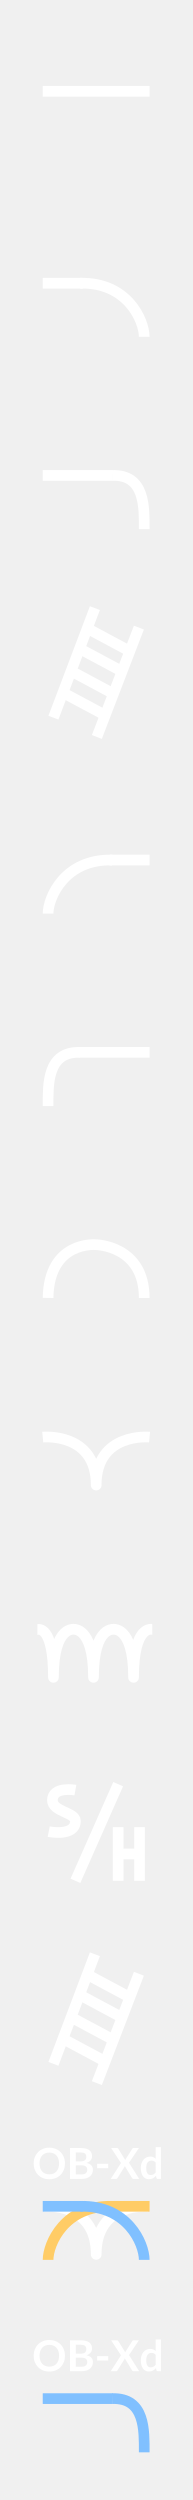
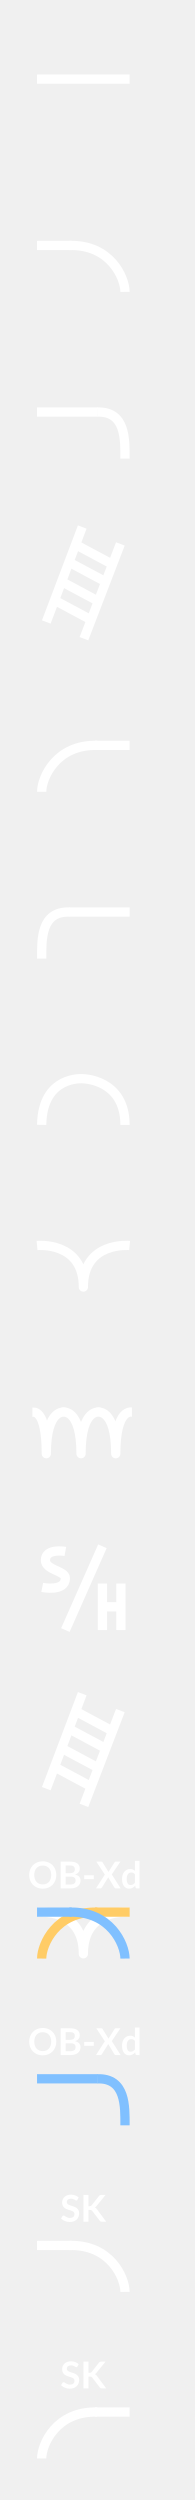
- <svg xmlns="http://www.w3.org/2000/svg" xmlns:xlink="http://www.w3.org/1999/xlink" width="18px" height="234px" viewBox="0 0 18 234" version="1.1">
+ <svg xmlns="http://www.w3.org/2000/svg" xmlns:xlink="http://www.w3.org/1999/xlink" width="21px" height="270px" viewBox="0 0 21 270" version="1.1">
  <defs>
-     <rect width="18" height="234" id="artboard_1" />
+     <rect width="20.769" height="270" id="artboard_1" />
    <clipPath id="clip_1">
      <use xlink:href="#artboard_1" clip-rule="evenodd" />
    </clipPath>
  </defs>
  <g id="hover00169" clip-path="url(#clip_1)">
+     <g id="Sallen-Key-Highpass" transform="matrix(-1 0 0 1 14 254)">
+       <path d="M0 1L3.75 1L3.75 0L0 0L0 1L0 1Z" transform="translate(0 6)" id="Shape-Copy-2" fill="#FFFFFF" fill-rule="evenodd" stroke="none" />
+       <path d="M0 0.003C4.419 -0.118 5.997 3.483 6 5.017" transform="translate(3.5 6.498077)" id="Shape" fill="none" fill-rule="evenodd" stroke="#FFFFFF" stroke-width="1" />
+       <g id="SK" fill="#FFFFFF" transform="matrix(-1 0 0 1 7.5 0)">
+         <path d="M1.811 1.641Q1.838 1.622 1.862 1.58L1.996 1.326Q1.844 1.182 1.628 1.102Q1.412 1.022 1.156 1.022Q0.928 1.022 0.752 1.092Q0.576 1.162 0.456 1.278Q0.336 1.394 0.273 1.544Q0.21 1.694 0.21 1.852Q0.21 2.05 0.267 2.185Q0.324 2.32 0.418 2.41Q0.512 2.5 0.632 2.556Q0.752 2.612 0.876 2.652Q1 2.692 1.12 2.726Q1.24 2.76 1.334 2.809Q1.428 2.858 1.485 2.93Q1.542 3.002 1.542 3.116Q1.542 3.32 1.416 3.429Q1.29 3.538 1.06 3.538Q0.91 3.538 0.803 3.497Q0.696 3.456 0.616 3.406Q0.536 3.356 0.478 3.315Q0.42 3.274 0.37 3.274Q0.334 3.274 0.302 3.293Q0.27 3.312 0.25 3.34L0.092 3.598Q0.176 3.684 0.284 3.754Q0.392 3.824 0.515 3.874Q0.638 3.924 0.772 3.951Q0.906 3.978 1.044 3.978Q1.284 3.978 1.47 3.905Q1.656 3.832 1.785 3.705Q1.914 3.578 1.981 3.407Q2.048 3.236 2.048 3.04Q2.048 2.86 1.991 2.734Q1.934 2.608 1.84 2.521Q1.746 2.434 1.626 2.377Q1.506 2.32 1.38 2.277Q1.254 2.234 1.134 2.196Q1.014 2.158 0.92 2.11Q0.826 2.062 0.769 1.994Q0.712 1.926 0.712 1.824Q0.712 1.744 0.74 1.677Q0.768 1.61 0.825 1.562Q0.882 1.514 0.966 1.487Q1.05 1.46 1.162 1.46Q1.286 1.46 1.377 1.491Q1.468 1.522 1.536 1.56Q1.604 1.598 1.653 1.629Q1.702 1.66 1.744 1.66Q1.784 1.66 1.811 1.641ZM3.18 2.266L3.054 2.266L3.054 1.054L2.516 1.054L2.516 3.946L3.054 3.946L3.054 2.674L3.224 2.674Q3.318 2.674 3.368 2.696Q3.418 2.718 3.456 2.772L4.274 3.84Q4.306 3.892 4.353 3.919C4.384 3.937 4.432 3.946 4.496 3.946L4.97 3.946L3.966 2.592Q3.918 2.522 3.865 2.479Q3.812 2.436 3.746 2.412Q3.838 2.366 3.924 2.256L4.898 1.054L4.434 1.054Q4.35 1.054 4.295 1.079Q4.24 1.104 4.19 1.168L3.392 2.178Q3.356 2.224 3.306 2.245Q3.256 2.266 3.18 2.266Z" />
+       </g>
+     </g>
+     <g id="Sallen-Key-Lowpass" transform="translate(4 236)">
+       <path d="M0 1L3.75 1L3.75 0L0 0L0 1L0 1Z" transform="translate(0 6.009995)" id="Shape-Copy-2" fill="#FFFFFF" fill-rule="evenodd" stroke="none" />
+       <path d="M0 0.003C4.419 -0.118 5.997 3.483 6 5.017" transform="translate(3.5 6.508057)" id="Shape" fill="none" fill-rule="evenodd" stroke="#FFFFFF" stroke-width="1" />
+       <g id="SK" fill="#FFFFFF" transform="translate(2.5 0)">
+         <path d="M1.811 1.641Q1.838 1.622 1.862 1.58L1.996 1.326Q1.844 1.182 1.628 1.102Q1.412 1.022 1.156 1.022Q0.928 1.022 0.752 1.092Q0.576 1.162 0.456 1.278Q0.336 1.394 0.273 1.544Q0.21 1.694 0.21 1.852Q0.21 2.05 0.267 2.185Q0.324 2.32 0.418 2.41Q0.512 2.5 0.632 2.556Q0.752 2.612 0.876 2.652Q1 2.692 1.12 2.726Q1.24 2.76 1.334 2.809Q1.428 2.858 1.485 2.93Q1.542 3.002 1.542 3.116Q1.542 3.32 1.416 3.429Q1.29 3.538 1.06 3.538Q0.91 3.538 0.803 3.497Q0.696 3.456 0.616 3.406Q0.536 3.356 0.478 3.315Q0.42 3.274 0.37 3.274Q0.334 3.274 0.302 3.293Q0.27 3.312 0.25 3.34L0.092 3.598Q0.176 3.684 0.284 3.754Q0.392 3.824 0.515 3.874Q0.638 3.924 0.772 3.951Q0.906 3.978 1.044 3.978Q1.284 3.978 1.47 3.905Q1.656 3.832 1.785 3.705Q1.914 3.578 1.981 3.407Q2.048 3.236 2.048 3.04Q2.048 2.86 1.991 2.734Q1.934 2.608 1.84 2.521Q1.746 2.434 1.626 2.377Q1.506 2.32 1.38 2.277Q1.254 2.234 1.134 2.196Q1.014 2.158 0.92 2.11Q0.826 2.062 0.769 1.994Q0.712 1.926 0.712 1.824Q0.712 1.744 0.74 1.677Q0.768 1.61 0.825 1.562Q0.882 1.514 0.966 1.487Q1.05 1.46 1.162 1.46Q1.286 1.46 1.377 1.491Q1.468 1.522 1.536 1.56Q1.604 1.598 1.653 1.629Q1.702 1.66 1.744 1.66Q1.784 1.66 1.811 1.641ZM3.18 2.266L3.054 2.266L3.054 1.054L2.516 1.054L2.516 3.946L3.054 3.946L3.054 2.674L3.224 2.674Q3.318 2.674 3.368 2.696Q3.418 2.718 3.456 2.772L4.274 3.84Q4.306 3.892 4.353 3.919C4.384 3.937 4.432 3.946 4.496 3.946L4.97 3.946L3.966 2.592Q3.918 2.522 3.865 2.479Q3.812 2.436 3.746 2.412Q3.838 2.366 3.924 2.256L4.898 1.054L4.434 1.054Q4.35 1.054 4.295 1.079Q4.24 1.104 4.19 1.168L3.392 2.178Q3.356 2.224 3.306 2.245Q3.256 2.266 3.18 2.266Z" />
+       </g>
+     </g>
    <g id="OB-Xd-4-pole" transform="translate(3 218)">
      <path d="M0 1L6.55 1L6.55 0L0 0L0 1L0 1Z" transform="translate(1 6.009995)" id="Shape-Copy" fill="#80C0FF" fill-rule="evenodd" stroke="none" />
      <path d="M0 0.003C3.107 -0.104 3 3.018 3 5.028" transform="translate(7.5 6.50917)" id="Shape" fill="none" fill-rule="evenodd" stroke="#80C0FF" stroke-width="1" />
      <g id="OB-Xd" fill="#FFFFFF">
        <path d="M12.066 3.946L12.066 0.974L11.572 0.974L11.572 2.056Q11.476 1.964 11.354 1.91Q11.232 1.856 11.06 1.856Q10.858 1.856 10.696 1.937Q10.534 2.018 10.418 2.162Q10.302 2.306 10.24 2.502Q10.178 2.698 10.178 2.926Q10.178 3.178 10.233 3.374Q10.288 3.57 10.389 3.703Q10.49 3.836 10.63 3.906Q10.77 3.976 10.938 3.976Q11.152 3.976 11.313 3.888Q11.474 3.8 11.598 3.658L11.64 3.856Q11.666 3.946 11.764 3.946L12.066 3.946ZM3.08 2.5Q3.08 2.818 2.975 3.089Q2.87 3.36 2.678 3.558Q2.486 3.756 2.216 3.867Q1.946 3.978 1.616 3.978Q1.288 3.978 1.018 3.867Q0.748 3.756 0.555 3.558Q0.362 3.36 0.256 3.089Q0.15 2.818 0.15 2.5Q0.15 2.182 0.256 1.911Q0.362 1.64 0.555 1.442Q0.748 1.244 1.018 1.133Q1.288 1.022 1.616 1.022Q1.836 1.022 2.03 1.073Q2.224 1.124 2.386 1.217Q2.548 1.31 2.677 1.443Q2.806 1.576 2.896 1.74Q2.986 1.904 3.033 2.096Q3.08 2.288 3.08 2.5ZM4.55 1.054Q4.834 1.054 5.036 1.108Q5.238 1.162 5.367 1.262Q5.496 1.362 5.556 1.504Q5.616 1.646 5.616 1.824Q5.616 1.926 5.586 2.019Q5.556 2.112 5.493 2.193Q5.43 2.274 5.333 2.34Q5.236 2.406 5.102 2.452Q5.698 2.586 5.698 3.096Q5.698 3.28 5.628 3.436Q5.558 3.592 5.424 3.705Q5.29 3.818 5.094 3.882Q4.898 3.946 4.646 3.946L3.554 3.946L3.554 1.054L4.55 1.054ZM10.03 3.946L9.494 3.946C9.457 3.946 9.427 3.937 9.405 3.918Q9.372 3.89 9.352 3.854L8.682 2.744Q8.666 2.794 8.644 2.83L8.002 3.854Q7.978 3.888 7.947 3.917C7.926 3.936 7.899 3.946 7.866 3.946L7.364 3.946L8.324 2.458L7.402 1.054L7.938 1.054Q7.994 1.054 8.019 1.069Q8.044 1.084 8.066 1.118L8.724 2.178Q8.744 2.128 8.772 2.078L9.376 1.128Q9.398 1.09 9.424 1.072Q9.45 1.054 9.49 1.054L10.004 1.054L9.074 2.436L10.03 3.946ZM4.092 1.47L4.092 2.306L4.52 2.306Q4.796 2.306 4.937 2.206Q5.078 2.106 5.078 1.888Q5.078 1.662 4.95 1.566Q4.822 1.47 4.55 1.47L4.092 1.47ZM2.53 2.5Q2.53 2.262 2.466 2.073Q2.402 1.884 2.284 1.752Q2.166 1.62 1.997 1.55Q1.828 1.48 1.616 1.48Q1.404 1.48 1.235 1.55Q1.066 1.62 0.947 1.752Q0.828 1.884 0.764 2.073Q0.7 2.262 0.7 2.5Q0.7 2.738 0.764 2.927Q0.828 3.116 0.947 3.247Q1.066 3.378 1.235 3.448Q1.404 3.518 1.616 3.518Q1.828 3.518 1.997 3.448Q2.166 3.378 2.284 3.247Q2.402 3.116 2.466 2.927Q2.53 2.738 2.53 2.5ZM11.389 2.274Q11.488 2.316 11.572 2.418L11.572 3.338Q11.476 3.456 11.368 3.52Q11.26 3.584 11.106 3.584Q11.01 3.584 10.932 3.549Q10.854 3.514 10.8 3.435Q10.746 3.356 10.717 3.231Q10.688 3.106 10.688 2.926Q10.688 2.748 10.722 2.617Q10.756 2.486 10.82 2.401Q10.884 2.316 10.974 2.274Q11.064 2.232 11.176 2.232Q11.29 2.232 11.389 2.274ZM7.13 2.532L6.094 2.532L6.094 2.944L7.13 2.944L7.13 2.532ZM4.636 3.526Q4.786 3.526 4.888 3.49Q4.99 3.454 5.051 3.394Q5.112 3.334 5.139 3.254Q5.166 3.174 5.166 3.084Q5.166 2.99 5.136 2.915Q5.106 2.84 5.042 2.787Q4.978 2.734 4.877 2.706Q4.776 2.678 4.634 2.678L4.092 2.678L4.092 3.526L4.636 3.526Z" />
      </g>
    </g>
    <g id="OB-Xd-2-pole" transform="translate(3 200)">
      <path d="M0 0.013C0 0.013 4.905 -0.47 4.905 4.5L4.902 4.5C4.902 -0.47 9.8 0.013 9.8 0.013" transform="translate(1.100006 6.509995)" id="Notch-Shape" fill="none" fill-rule="evenodd" stroke="#FFFFFF" stroke-width="1" stroke-linejoin="round" />
      <path d="M0 1L3.75 1L3.75 0L0 0L0 1L0 1Z" transform="matrix(-1 0 0 1 11 6.009995)" id="HP-Shape-2" fill="#FFCC66" fill-rule="evenodd" stroke="none" />
      <path d="M0 0.003C4.419 -0.118 5.997 3.483 6 5.017" transform="matrix(-1 0 0 1 7.5 6.508057)" id="HP-Shape-1" fill="none" fill-rule="evenodd" stroke="#FFCC66" stroke-width="1" />
      <path d="M0 1L3.75 1L3.75 0L0 0L0 1L0 1Z" transform="translate(1 6.009995)" id="LP-Shape-2" fill="#80C0FF" fill-rule="evenodd" stroke="none" />
      <path d="M0 0.003C4.419 -0.118 5.997 3.483 6 5.017" transform="translate(4.5 6.508072)" id="LP-Shape-1" fill="none" fill-rule="evenodd" stroke="#80C0FF" stroke-width="1" />
      <g id="OB-Xd" fill="#FFFFFF">
        <path d="M12.066 3.946L12.066 0.974L11.572 0.974L11.572 2.056Q11.476 1.964 11.354 1.91Q11.232 1.856 11.06 1.856Q10.858 1.856 10.696 1.937Q10.534 2.018 10.418 2.162Q10.302 2.306 10.24 2.502Q10.178 2.698 10.178 2.926Q10.178 3.178 10.233 3.374Q10.288 3.57 10.389 3.703Q10.49 3.836 10.63 3.906Q10.77 3.976 10.938 3.976Q11.152 3.976 11.313 3.888Q11.474 3.8 11.598 3.658L11.64 3.856Q11.666 3.946 11.764 3.946L12.066 3.946ZM3.08 2.5Q3.08 2.818 2.975 3.089Q2.87 3.36 2.678 3.558Q2.486 3.756 2.216 3.867Q1.946 3.978 1.616 3.978Q1.288 3.978 1.018 3.867Q0.748 3.756 0.555 3.558Q0.362 3.36 0.256 3.089Q0.15 2.818 0.15 2.5Q0.15 2.182 0.256 1.911Q0.362 1.64 0.555 1.442Q0.748 1.244 1.018 1.133Q1.288 1.022 1.616 1.022Q1.836 1.022 2.03 1.073Q2.224 1.124 2.386 1.217Q2.548 1.31 2.677 1.443Q2.806 1.576 2.896 1.74Q2.986 1.904 3.033 2.096Q3.08 2.288 3.08 2.5ZM4.55 1.054Q4.834 1.054 5.036 1.108Q5.238 1.162 5.367 1.262Q5.496 1.362 5.556 1.504Q5.616 1.646 5.616 1.824Q5.616 1.926 5.586 2.019Q5.556 2.112 5.493 2.193Q5.43 2.274 5.333 2.34Q5.236 2.406 5.102 2.452Q5.698 2.586 5.698 3.096Q5.698 3.28 5.628 3.436Q5.558 3.592 5.424 3.705Q5.29 3.818 5.094 3.882Q4.898 3.946 4.646 3.946L3.554 3.946L3.554 1.054L4.55 1.054ZM10.03 3.946L9.494 3.946C9.457 3.946 9.427 3.937 9.405 3.918Q9.372 3.89 9.352 3.854L8.682 2.744Q8.666 2.794 8.644 2.83L8.002 3.854Q7.978 3.888 7.947 3.917C7.926 3.936 7.899 3.946 7.866 3.946L7.364 3.946L8.324 2.458L7.402 1.054L7.938 1.054Q7.994 1.054 8.019 1.069Q8.044 1.084 8.066 1.118L8.724 2.178Q8.744 2.128 8.772 2.078L9.376 1.128Q9.398 1.09 9.424 1.072Q9.45 1.054 9.49 1.054L10.004 1.054L9.074 2.436L10.03 3.946ZM4.092 1.47L4.092 2.306L4.52 2.306Q4.796 2.306 4.937 2.206Q5.078 2.106 5.078 1.888Q5.078 1.662 4.95 1.566Q4.822 1.47 4.55 1.47L4.092 1.47ZM2.53 2.5Q2.53 2.262 2.466 2.073Q2.402 1.884 2.284 1.752Q2.166 1.62 1.997 1.55Q1.828 1.48 1.616 1.48Q1.404 1.48 1.235 1.55Q1.066 1.62 0.947 1.752Q0.828 1.884 0.764 2.073Q0.7 2.262 0.7 2.5Q0.7 2.738 0.764 2.927Q0.828 3.116 0.947 3.247Q1.066 3.378 1.235 3.448Q1.404 3.518 1.616 3.518Q1.828 3.518 1.997 3.448Q2.166 3.378 2.284 3.247Q2.402 3.116 2.466 2.927Q2.53 2.738 2.53 2.5ZM11.389 2.274Q11.488 2.316 11.572 2.418L11.572 3.338Q11.476 3.456 11.368 3.52Q11.26 3.584 11.106 3.584Q11.01 3.584 10.932 3.549Q10.854 3.514 10.8 3.435Q10.746 3.356 10.717 3.231Q10.688 3.106 10.688 2.926Q10.688 2.748 10.722 2.617Q10.756 2.486 10.82 2.401Q10.884 2.316 10.974 2.274Q11.064 2.232 11.176 2.232Q11.29 2.232 11.389 2.274ZM7.13 2.532L6.094 2.532L6.094 2.944L7.13 2.944L7.13 2.532ZM4.636 3.526Q4.786 3.526 4.888 3.49Q4.99 3.454 5.051 3.394Q5.112 3.334 5.139 3.254Q5.166 3.174 5.166 3.084Q5.166 2.99 5.136 2.915Q5.106 2.84 5.042 2.787Q4.978 2.734 4.877 2.706Q4.776 2.678 4.634 2.678L4.092 2.678L4.092 3.526L4.636 3.526Z" />
      </g>
    </g>
    <g id="Vintage-Ladder" transform="translate(5 182.92)">
      <path d="M0 10.235L3.935 0L0 10.235L0 10.235Z" transform="translate(4.065216 1.825165)" id="Shape" fill="#000000" fill-rule="evenodd" stroke="none" />
      <path d="M0 10.235L3.935 0" transform="translate(4.065216 1.825165)" id="Shape" fill="none" fill-rule="evenodd" stroke="#FFFFFF" stroke-width="1" stroke-linejoin="round" />
      <path d="M0 10.255L3.882 0L0 10.255L0 10.255Z" id="Shape" fill="#000000" fill-rule="evenodd" stroke="none" />
      <path d="M0 10.255L3.882 0" id="Shape" fill="none" fill-rule="evenodd" stroke="#FFFFFF" stroke-width="1" stroke-linejoin="round" />
      <path d="M0 0L3.509 1.879L0 0L0 0Z" transform="translate(3.388428 2.01915)" id="Shape" fill="#000000" fill-rule="evenodd" stroke="none" />
      <path d="M0 0L3.509 1.879" transform="translate(3.388428 2.01915)" id="Shape" fill="none" fill-rule="evenodd" stroke="#FFFFFF" stroke-width="1" stroke-linejoin="round" />
      <path d="M0 0L3.509 1.879L0 0L0 0Z" transform="translate(2.559265 3.853364)" id="Shape" fill="#000000" fill-rule="evenodd" stroke="none" />
      <path d="M0 0L3.509 1.879" transform="translate(2.559265 3.853364)" id="Shape" fill="none" fill-rule="evenodd" stroke="#FFFFFF" stroke-width="1" stroke-linejoin="round" />
      <path d="M0 0L3.509 1.879L0 0L0 0Z" transform="translate(1.817657 5.980041)" id="Shape" fill="#000000" fill-rule="evenodd" stroke="none" />
      <path d="M0 0L3.509 1.879" transform="translate(1.817657 5.980041)" id="Shape" fill="none" fill-rule="evenodd" stroke="#FFFFFF" stroke-width="1" stroke-linejoin="round" />
      <path d="M0 0L3.509 1.879L0 0L0 0Z" transform="translate(1.094452 8.019303)" id="Shape" fill="#000000" fill-rule="evenodd" stroke="none" />
      <path d="M0 0L3.509 1.879" transform="translate(1.094452 8.019303)" id="Shape" fill="none" fill-rule="evenodd" stroke="#FFFFFF" stroke-width="1" stroke-linejoin="round" />
    </g>
    <g id="S&amp;H" transform="translate(4.559998 167)">
      <path d="M1 2.01L2 2.01L2 0L3 0L3 5.025L2 5.025L2 3.015L1 3.015L1 5.025L0 5.025L0 0L1 0L1 2.01L1 2.01Z" transform="translate(6 4.020233)" id="Shape" fill="#FFFFFF" fill-rule="evenodd" stroke="none" />
      <path d="M0 9.045L4 0" transform="translate(2.5 0)" id="Shape" fill="none" fill-rule="evenodd" stroke="#FFFFFF" stroke-width="1" stroke-linejoin="round" />
      <path d="M2.497 0.051C2.497 0.051 0.345 -0.333 0.346 1.005C0.348 2.068 2.502 2.143 2.5 2.94C2.497 4.44 0 3.94 0 3.94" transform="translate(0 0.5026856)" id="Shape" fill="none" fill-rule="evenodd" stroke="#FFFFFF" stroke-width="1" stroke-linejoin="round" />
    </g>
    <g id="Comb" transform="matrix(1 0 0 -1 3.5 157)">
      <path d="M0 0.014C0 0.014 2.002 -0.469 2.002 4.5L2.001 4.5C2.001 -0.469 3.724 0.013 3.75 0.013" transform="matrix(1 0 0 -1 7 4.5)" id="3" fill="none" fill-rule="evenodd" stroke="#FFFFFF" stroke-width="1" stroke-linejoin="round" />
      <path d="M0 0.013C0 0.013 2.002 -0.47 2.002 4.499L2.001 4.499C2.001 -0.47 4 0.013 4 0.013" transform="matrix(1 0 0 -1 3.25 4.499176)" id="2" fill="none" fill-rule="evenodd" stroke="#FFFFFF" stroke-width="1" stroke-linejoin="round" />
      <path d="M0 0.023C0.044 0.023 1.502 -0.47 1.502 4.499L1.501 4.499C1.501 -0.47 3.5 0.013 3.5 0.013" transform="matrix(1 0 0 -1 0 4.499268)" id="1" fill="none" fill-rule="evenodd" stroke="#FFFFFF" stroke-width="1" stroke-linejoin="round" />
    </g>
    <g id="Notch" transform="translate(4 134.5)">
      <path d="M0 0.013C0 0.013 5.006 -0.47 5.006 4.5L5.002 4.5C5.002 -0.47 10 0.013 10 0.013" id="Shape" fill="none" fill-rule="evenodd" stroke="#FFFFFF" stroke-width="1" stroke-linejoin="round" />
    </g>
    <g id="Bandpass" transform="translate(4.5 116.4949)">
      <path d="M0 4.991C0.081 -0.369 4.446 0.006 4.446 0.006L4.454 0.006C4.454 0.006 9 0.059 9 5" id="Shape" fill="none" fill-rule="evenodd" stroke="#FFFFFF" stroke-width="1" stroke-linejoin="round" />
    </g>
    <g id="Highpass-24-dB/oct" transform="matrix(-1 0 0 1 14.00043 98)">
      <path d="M0 1L6.55 1L6.55 0L0 0L0 1L0 1Z" id="Shape-Copy" fill="#FFFFFF" fill-rule="evenodd" stroke="none" />
      <path d="M0 0.003C3.107 -0.104 3 3.018 3 5.028" transform="translate(6.5 0.499176)" id="Shape" fill="none" fill-rule="evenodd" stroke="#FFFFFF" stroke-width="1" />
    </g>
    <g id="Highpass-12-dB/oct" transform="matrix(-1 0 0 1 14 80)">
      <path d="M0 1L3.75 1L3.75 0L0 0L0 1L0 1Z" id="Shape-Copy-2" fill="#FFFFFF" fill-rule="evenodd" stroke="none" />
      <path d="M0 0.003C4.419 -0.118 5.997 3.483 6 5.017" transform="translate(3.5 0.4980698)" id="Shape" fill="none" fill-rule="evenodd" stroke="#FFFFFF" stroke-width="1" />
    </g>
    <g id="Legacy-Ladder" transform="translate(5 56.92)">
      <path d="M0 10.235L3.935 0L0 10.235L0 10.235Z" transform="translate(4.065216 1.825165)" id="Shape" fill="#000000" fill-rule="evenodd" stroke="none" />
      <path d="M0 10.235L3.935 0" transform="translate(4.065216 1.825165)" id="Shape" fill="none" fill-rule="evenodd" stroke="#FFFFFF" stroke-width="1" stroke-linejoin="round" />
      <path d="M0 10.255L3.882 0L0 10.255L0 10.255Z" id="Shape" fill="#000000" fill-rule="evenodd" stroke="none" />
      <path d="M0 10.255L3.882 0" id="Shape" fill="none" fill-rule="evenodd" stroke="#FFFFFF" stroke-width="1" stroke-linejoin="round" />
      <path d="M0 0L3.509 1.879L0 0L0 0Z" transform="translate(3.388428 2.01915)" id="Shape" fill="#000000" fill-rule="evenodd" stroke="none" />
      <path d="M0 0L3.509 1.879" transform="translate(3.388428 2.01915)" id="Shape" fill="none" fill-rule="evenodd" stroke="#FFFFFF" stroke-width="1" stroke-linejoin="round" />
      <path d="M0 0L3.509 1.879L0 0L0 0Z" transform="translate(2.559265 3.853364)" id="Shape" fill="#000000" fill-rule="evenodd" stroke="none" />
      <path d="M0 0L3.509 1.879" transform="translate(2.559265 3.853364)" id="Shape" fill="none" fill-rule="evenodd" stroke="#FFFFFF" stroke-width="1" stroke-linejoin="round" />
      <path d="M0 0L3.509 1.879L0 0L0 0Z" transform="translate(1.817657 5.980041)" id="Shape" fill="#000000" fill-rule="evenodd" stroke="none" />
      <path d="M0 0L3.509 1.879" transform="translate(1.817657 5.980041)" id="Shape" fill="none" fill-rule="evenodd" stroke="#FFFFFF" stroke-width="1" stroke-linejoin="round" />
      <path d="M0 0L3.509 1.879L0 0L0 0Z" transform="translate(1.094452 8.019303)" id="Shape" fill="#000000" fill-rule="evenodd" stroke="none" />
      <path d="M0 0L3.509 1.879" transform="translate(1.094452 8.019303)" id="Shape" fill="none" fill-rule="evenodd" stroke="#FFFFFF" stroke-width="1" stroke-linejoin="round" />
    </g>
    <g id="Lowpass-24-dB/oct" transform="translate(4 44.00005)">
      <path d="M0 1L6.55 1L6.55 0L0 0L0 1L0 1Z" id="Shape-Copy" fill="#FFFFFF" fill-rule="evenodd" stroke="none" />
      <path d="M0 0.003C3.107 -0.104 3 3.018 3 5.028" transform="translate(6.5 0.499176)" id="Shape" fill="none" fill-rule="evenodd" stroke="#FFFFFF" stroke-width="1" />
    </g>
    <g id="Lowpass-12-dB/oct" transform="translate(4 26.01)">
      <path d="M0 1L3.75 1L3.75 0L0 0L0 1L0 1Z" id="Shape-Copy-2" fill="#FFFFFF" fill-rule="evenodd" stroke="none" />
      <path d="M0 0.003C4.419 -0.118 5.997 3.483 6 5.017" transform="translate(3.5 0.4980698)" id="Shape" fill="none" fill-rule="evenodd" stroke="#FFFFFF" stroke-width="1" />
    </g>
    <g id="Bypass" transform="translate(4 8.045456)">
      <path d="M0 1L10 1L10 0L0 0L0 1L0 1Z" id="Shape" fill="#FFFFFF" fill-rule="evenodd" stroke="none" />
    </g>
  </g>
</svg>
